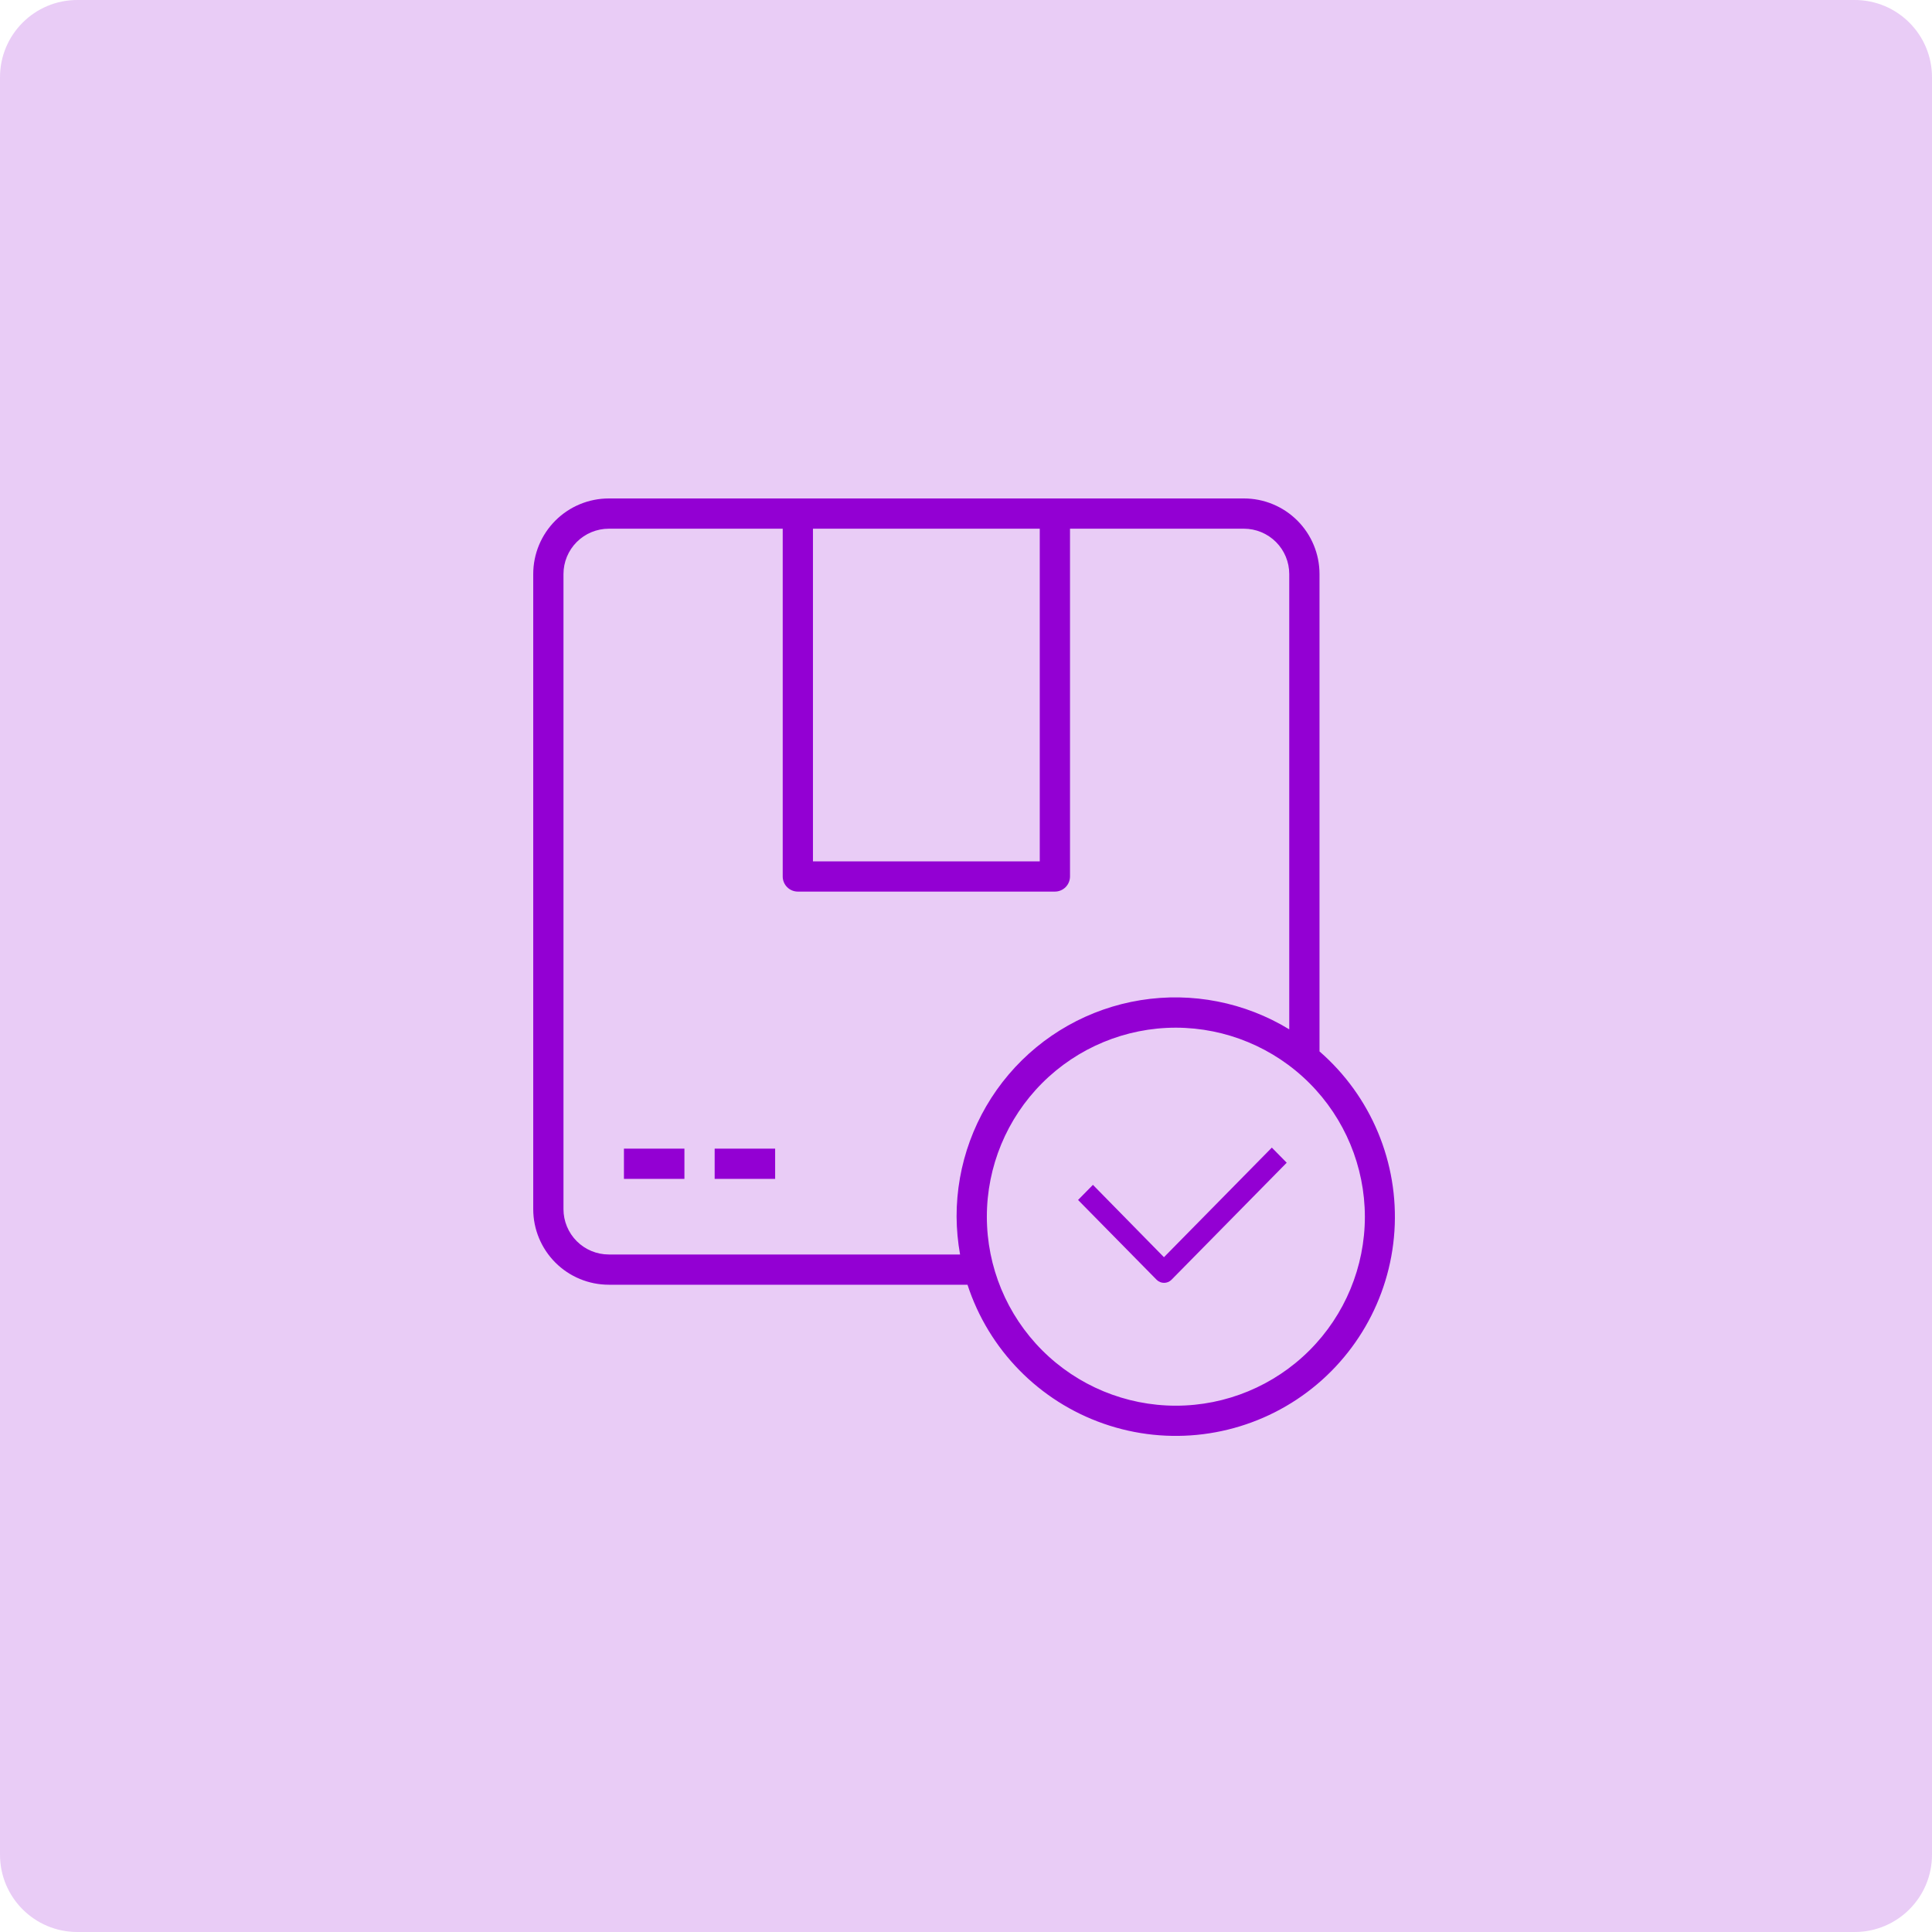
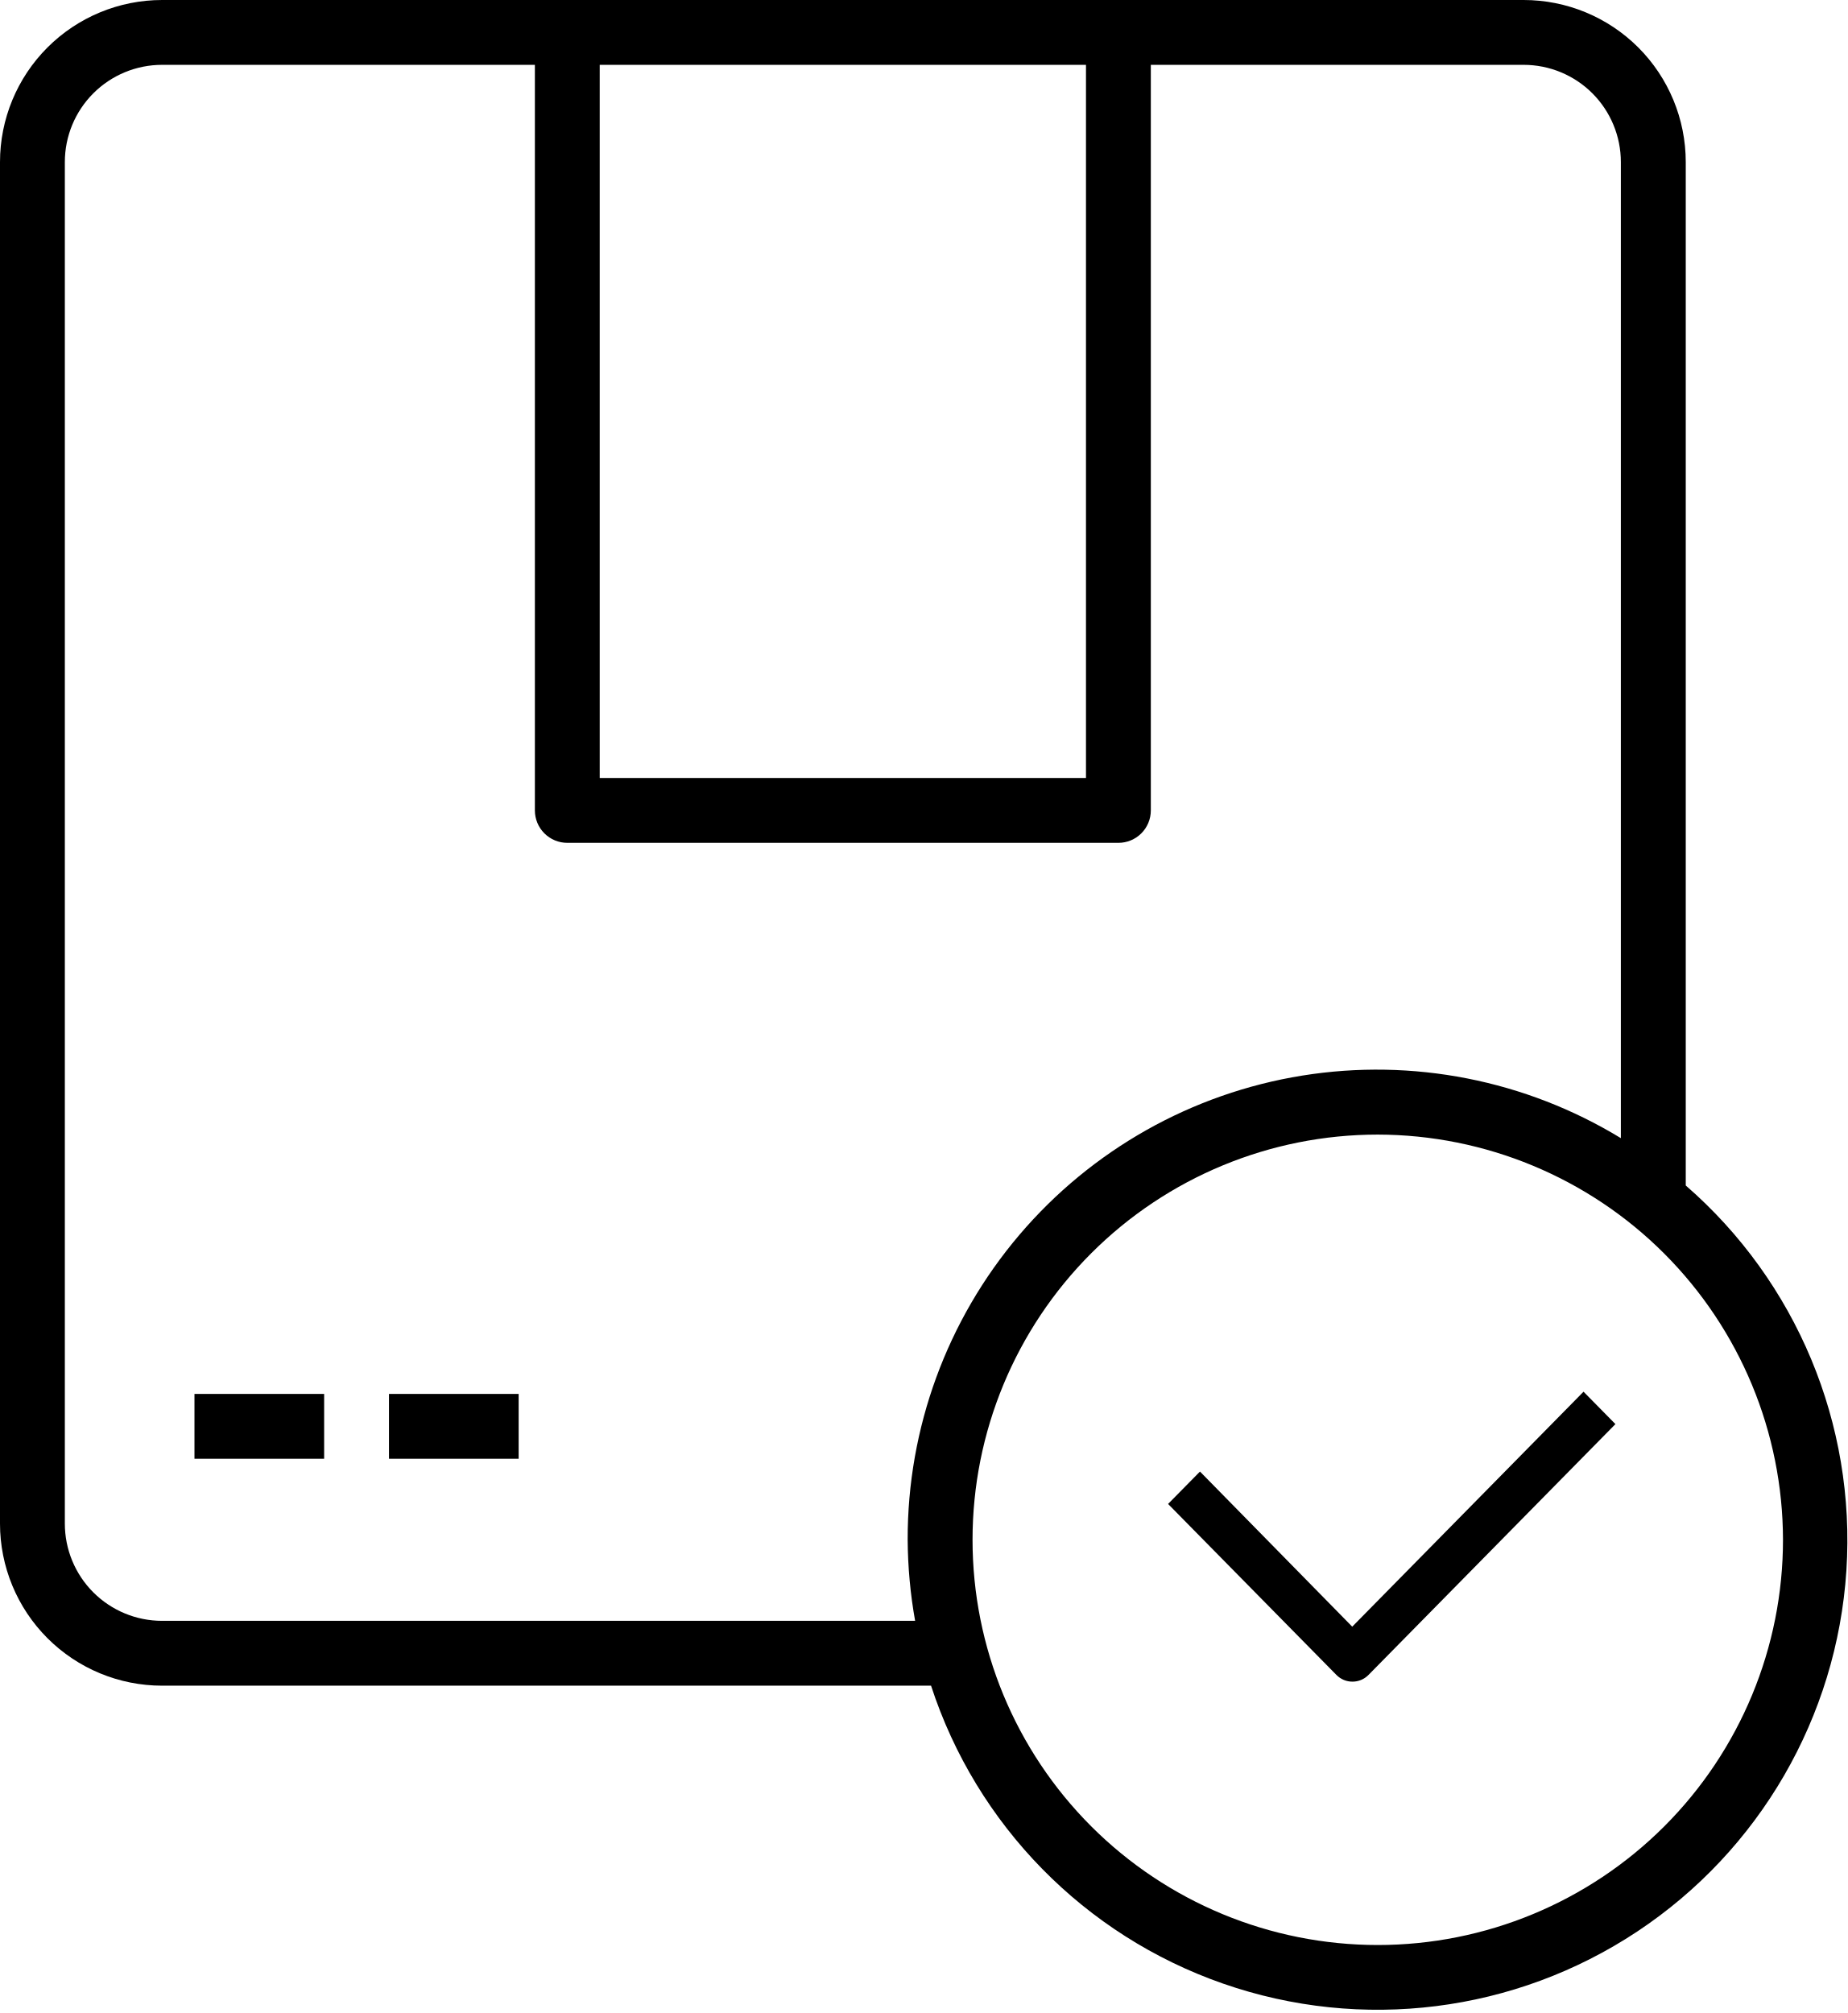
- <svg xmlns="http://www.w3.org/2000/svg" width="500" height="500" viewBox="0 0 500 500" fill="none">
-   <path d="M321.921 129H157.566C152.377 129 147.401 131.061 143.73 134.73C140.061 138.4 138 143.377 138 148.566V312.921C138 318.11 140.061 323.086 143.73 326.757C147.4 330.426 152.377 332.487 157.566 332.487H250.387C255.878 349.326 268.921 362.631 285.647 368.455C302.372 374.281 320.858 371.956 335.624 362.171C350.386 352.387 359.728 336.265 360.88 318.592C362.031 300.919 354.858 283.722 341.489 272.107V148.566C341.489 143.377 339.427 138.401 335.759 134.73C332.089 131.061 327.111 129 321.923 129H321.921ZM210.392 136.826H269.09V222.917H210.392V136.826ZM157.566 324.66C154.453 324.66 151.465 323.424 149.265 321.222C147.064 319.021 145.827 316.034 145.827 312.921V148.566C145.827 145.453 147.063 142.466 149.265 140.265C151.466 138.064 154.453 136.827 157.566 136.827H202.566V226.831C202.566 227.868 202.978 228.864 203.712 229.598C204.445 230.332 205.441 230.744 206.479 230.744H273.003C274.041 230.744 275.037 230.332 275.771 229.598C276.504 228.864 276.917 227.868 276.917 226.831V136.827H321.916C325.029 136.827 328.017 138.064 330.218 140.265C332.419 142.466 333.656 145.454 333.656 148.566V266.392C322.143 259.378 308.507 256.7 295.196 258.84C281.886 260.981 269.776 267.802 261.045 278.074C252.314 288.346 247.534 301.396 247.565 314.877C247.586 318.158 247.887 321.43 248.465 324.66L157.566 324.66ZM353.227 314.877C353.227 327.851 348.073 340.292 338.9 349.466C329.726 358.639 317.284 363.793 304.311 363.793C291.338 363.793 278.897 358.639 269.723 349.466C260.55 340.292 255.396 327.851 255.396 314.877C255.396 301.904 260.55 289.463 269.723 280.289C278.897 271.116 291.338 265.962 304.311 265.962C317.277 265.983 329.707 271.144 338.877 280.312C348.045 289.482 353.206 301.912 353.227 314.877Z" fill="#9400D3" />
-   <path d="M301.229 325.364L282.85 306.639L279 310.55L299.331 331.202V331.201C299.843 331.717 300.535 332.004 301.257 332C301.977 332.004 302.669 331.717 303.181 331.201L333 300.911L329.15 297L301.229 325.364Z" fill="#9400D3" />
-   <path d="M161.475 297.268H177.127V305.094H161.475V297.268Z" fill="#9400D3" />
-   <path d="M184.954 297.268H200.607V305.094H184.954V297.268Z" fill="#9400D3" />
-   <rect width="500" height="500" rx="20" fill="#9400D3" fill-opacity="0.2" />
+ <svg xmlns="http://www.w3.org/2000/svg" width="223" height="243" viewBox="0 0 223 243" fill="none">
+   <path d="M183.921 0H19.566C14.377 0 9.401 2.061 5.73 5.73C2.061 9.4 0 14.377 0 19.566V183.921C0 189.11 2.061 194.086 5.73 197.757C9.4 201.426 14.377 203.487 19.566 203.487H112.387C117.878 220.326 130.921 233.631 147.647 239.455C164.372 245.281 182.858 242.956 197.624 233.171C212.386 223.387 221.728 207.265 222.88 189.592C224.031 171.919 216.858 154.722 203.489 143.107V19.566C203.489 14.377 201.427 9.401 197.759 5.73C194.089 2.061 189.111 0 183.923 0H183.921ZM72.392 7.826H131.09V93.917H72.392V7.826ZM19.566 195.66C16.453 195.66 13.466 194.424 11.265 192.222C9.064 190.021 7.827 187.034 7.827 183.921V19.566C7.827 16.453 9.063 13.466 11.265 11.265C13.466 9.064 16.453 7.827 19.566 7.827H64.566V97.831C64.566 98.868 64.978 99.864 65.712 100.598C66.445 101.332 67.441 101.744 68.479 101.744H135.003C136.041 101.744 137.037 101.332 137.771 100.598C138.504 99.864 138.917 98.868 138.917 97.831V7.827H183.916C187.029 7.827 190.017 9.064 192.218 11.265C194.419 13.466 195.656 16.454 195.656 19.566V137.392C184.143 130.378 170.507 127.7 157.196 129.84C143.886 131.981 131.776 138.802 123.045 149.074C114.314 159.346 109.534 172.396 109.565 185.877C109.586 189.158 109.887 192.43 110.465 195.66L19.566 195.66ZM215.227 185.877C215.227 198.851 210.073 211.292 200.9 220.466C191.726 229.639 179.284 234.793 166.311 234.793C153.338 234.793 140.897 229.639 131.723 220.466C122.55 211.292 117.396 198.851 117.396 185.877C117.396 172.904 122.55 160.463 131.723 151.289C140.897 142.116 153.338 136.962 166.311 136.962C179.277 136.983 191.707 142.144 200.877 151.312C210.045 160.482 215.206 172.912 215.227 185.877Z" fill="black" />
+   <path d="M163.229 196.364L144.85 177.639L141 181.55L161.331 202.202V202.201C161.843 202.717 162.535 203.004 163.257 203C163.977 203.004 164.669 202.717 165.181 202.201L195 171.911L191.15 168L163.229 196.364Z" fill="black" />
+   <path d="M23.475 168.268H39.127V176.094H23.475V168.268Z" fill="black" />
+   <path d="M46.954 168.268H62.607V176.094H46.954V168.268Z" fill="black" />
</svg>
